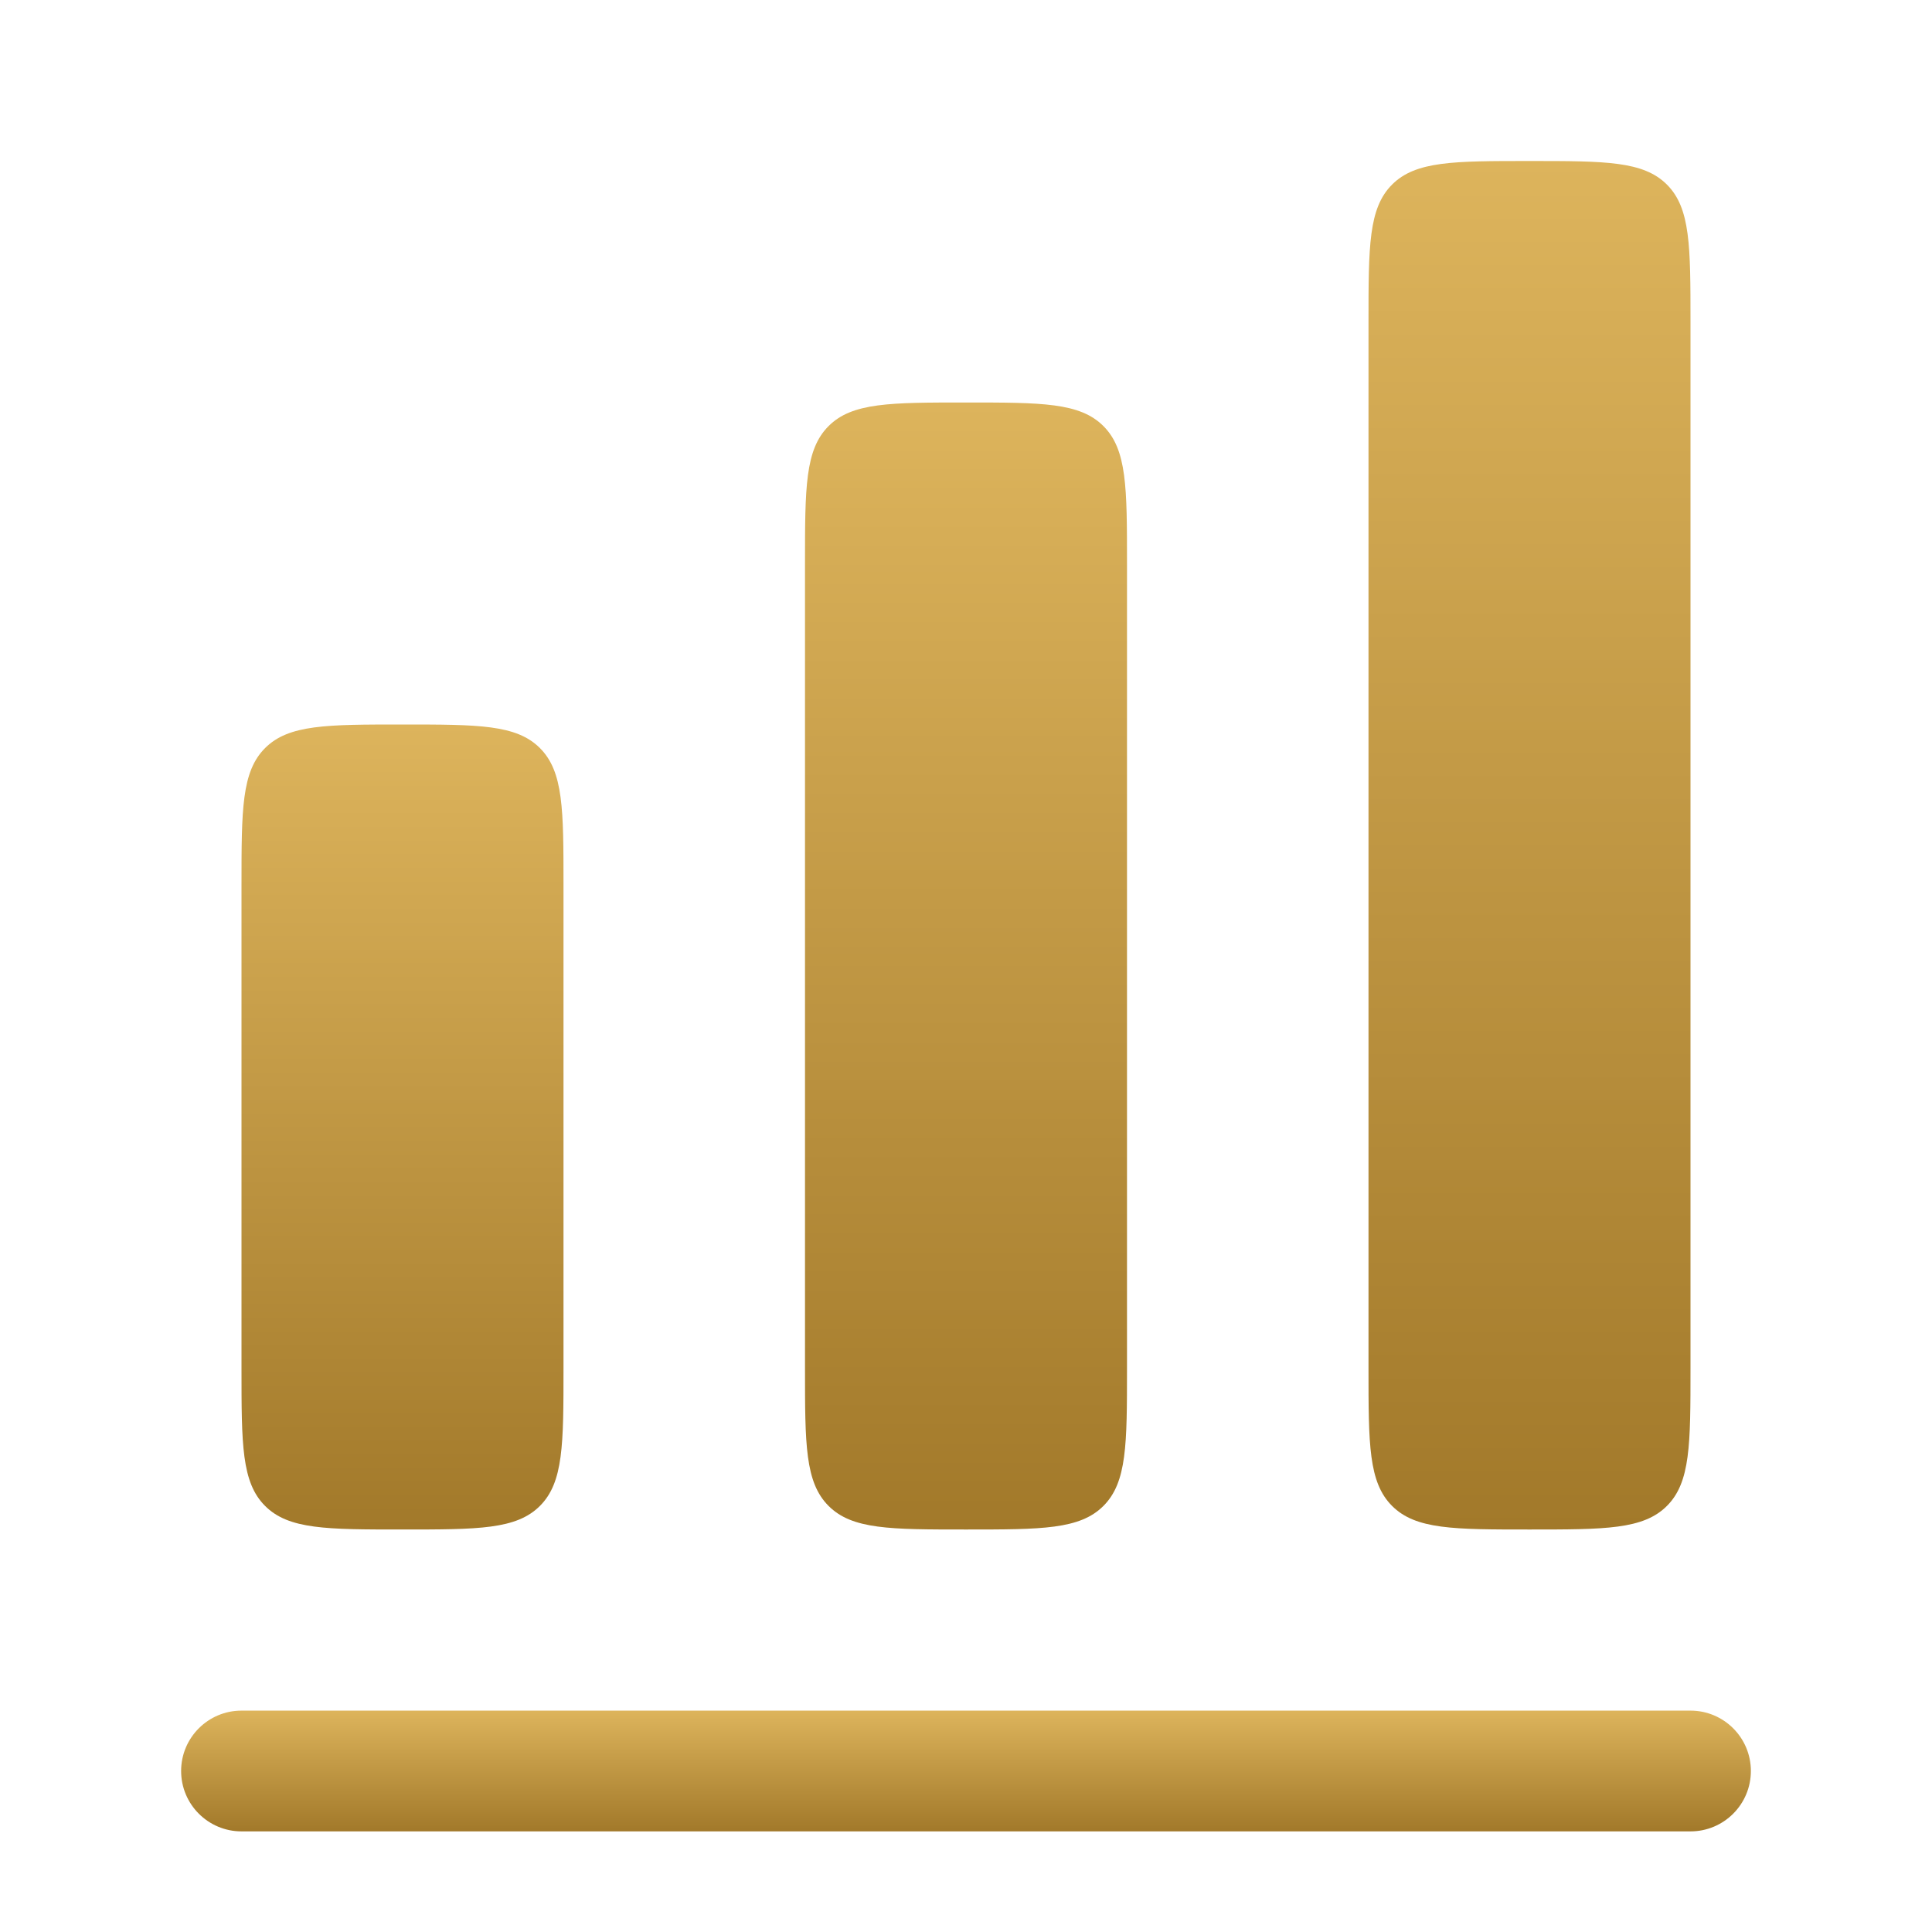
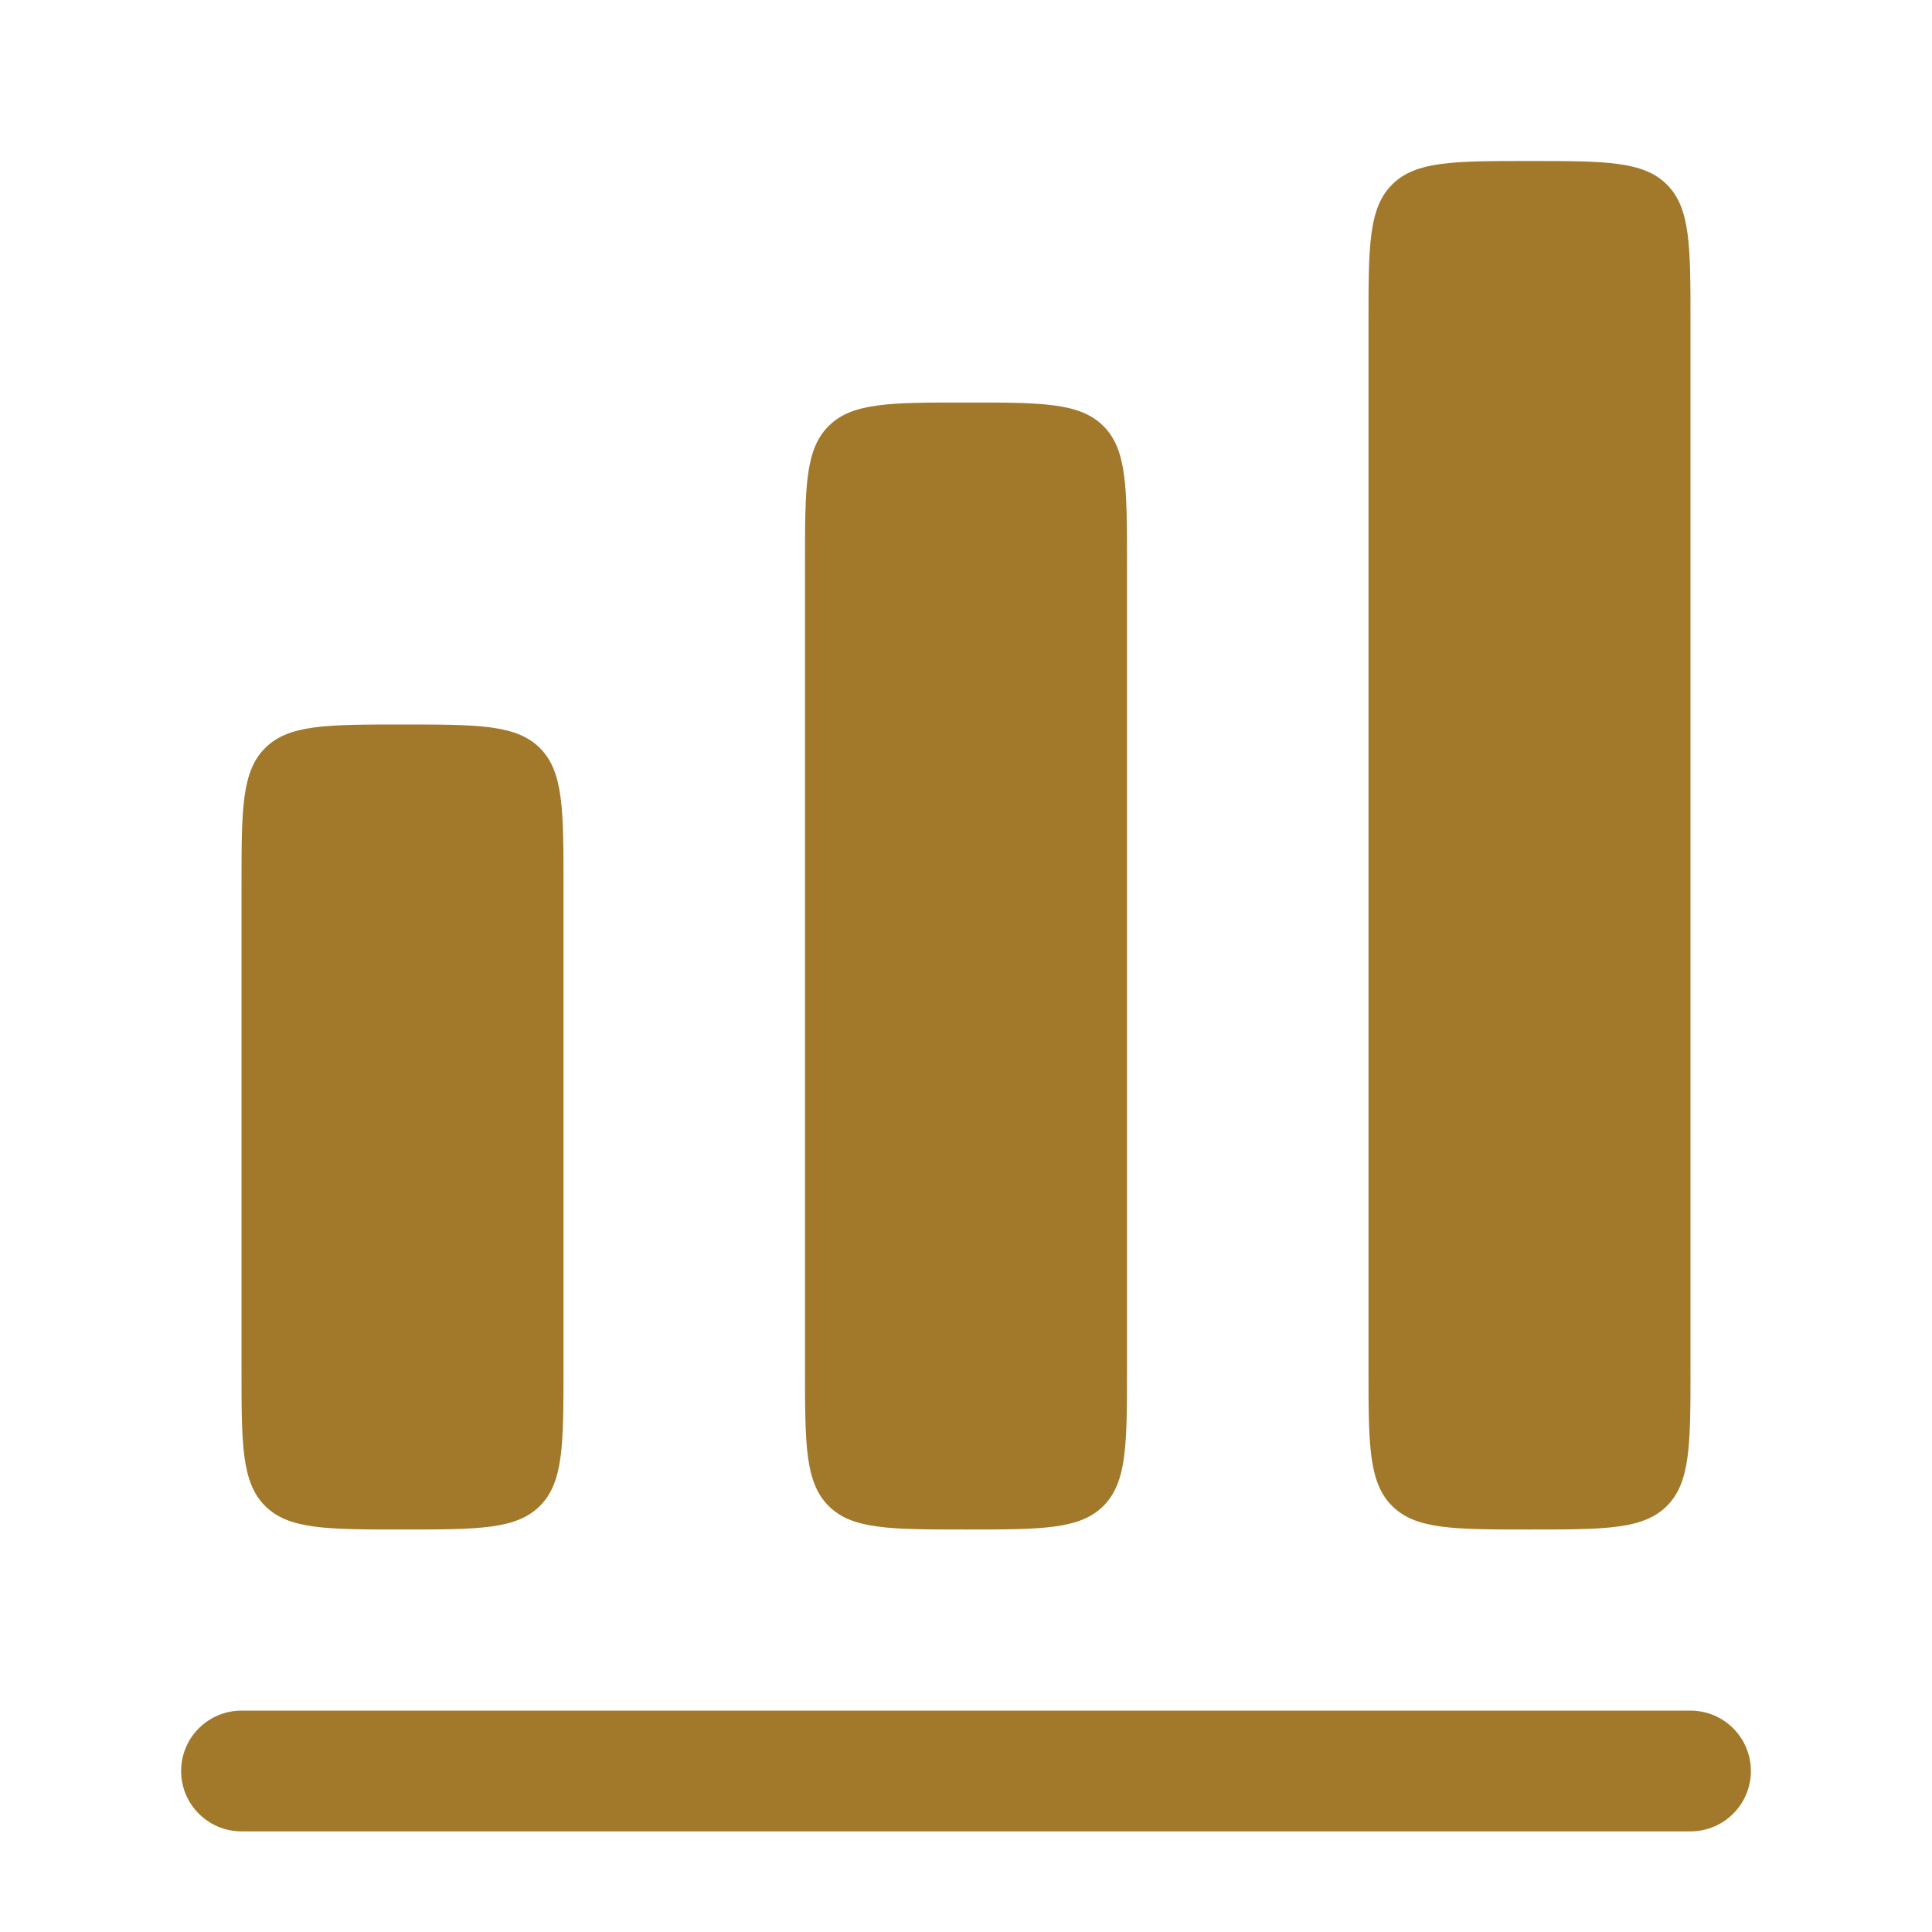
<svg xmlns="http://www.w3.org/2000/svg" width="800" height="800" viewBox="0 0 800 800" fill="none">
  <path d="M576.429 76.431C566.666 86.194 566.666 101.908 566.666 133.335V566.668C566.666 598.095 566.666 613.808 576.429 623.571C586.193 633.335 601.906 633.335 633.333 633.335C664.759 633.335 680.473 633.335 690.236 623.571C699.999 613.808 699.999 598.095 699.999 566.668V133.335C699.999 101.908 699.999 86.194 690.236 76.431C680.473 66.668 664.759 66.668 633.333 66.668C601.906 66.668 586.193 66.668 576.429 76.431Z" fill="url(#paint0_linear_431_3394)" />
  <path d="M333.334 233.335C333.334 201.908 333.334 186.194 343.097 176.431C352.861 166.668 368.574 166.668 400.001 166.668C431.427 166.668 447.141 166.668 456.904 176.431C466.667 186.194 466.667 201.908 466.667 233.335V566.668C466.667 598.095 466.667 613.808 456.904 623.571C447.141 633.335 431.427 633.335 400.001 633.335C368.574 633.335 352.861 633.335 343.097 623.571C333.334 613.808 333.334 598.095 333.334 566.668V233.335Z" fill="url(#paint1_linear_431_3394)" />
  <path d="M109.763 309.763C100 319.526 100 335.24 100 366.667V566.667C100 598.093 100 613.807 109.763 623.57C119.526 633.333 135.24 633.333 166.667 633.333C198.094 633.333 213.807 633.333 223.57 623.57C233.333 613.807 233.333 598.093 233.333 566.667V366.667C233.333 335.24 233.333 319.526 223.57 309.763C213.807 300 198.094 300 166.667 300C135.24 300 119.526 300 109.763 309.763Z" fill="url(#paint2_linear_431_3394)" />
  <path d="M100 708.332C86.193 708.332 75 719.525 75 733.332C75 747.139 86.193 758.332 100 758.332H700C713.807 758.332 725 747.139 725 733.332C725 719.525 713.807 708.332 700 708.332H100Z" fill="url(#paint3_linear_431_3394)" />
  <defs>
    <linearGradient id="paint0_linear_431_3394" x1="633.333" y1="66.668" x2="633.333" y2="633.335" gradientUnits="userSpaceOnUse">
-       <stop stop-color="#DDB45C" />
+       <stop stop-color="#A2792A" />
      <stop offset="1" stop-color="#A2792A" />
    </linearGradient>
    <linearGradient id="paint1_linear_431_3394" x1="400.001" y1="166.668" x2="400.001" y2="633.335" gradientUnits="userSpaceOnUse">
-       <stop stop-color="#DDB45C" />
+       <stop stop-color="#A2792A" />
      <stop offset="1" stop-color="#A2792A" />
    </linearGradient>
    <linearGradient id="paint2_linear_431_3394" x1="166.667" y1="300" x2="166.667" y2="633.333" gradientUnits="userSpaceOnUse">
-       <stop stop-color="#DDB45C" />
+       <stop stop-color="#A2792A" />
      <stop offset="1" stop-color="#A2792A" />
    </linearGradient>
    <linearGradient id="paint3_linear_431_3394" x1="400" y1="708.332" x2="400" y2="758.332" gradientUnits="userSpaceOnUse">
-       <stop stop-color="#DDB45C" />
+       <stop stop-color="#A2792A" />
      <stop offset="1" stop-color="#A2792A" />
    </linearGradient>
  </defs>
</svg>
